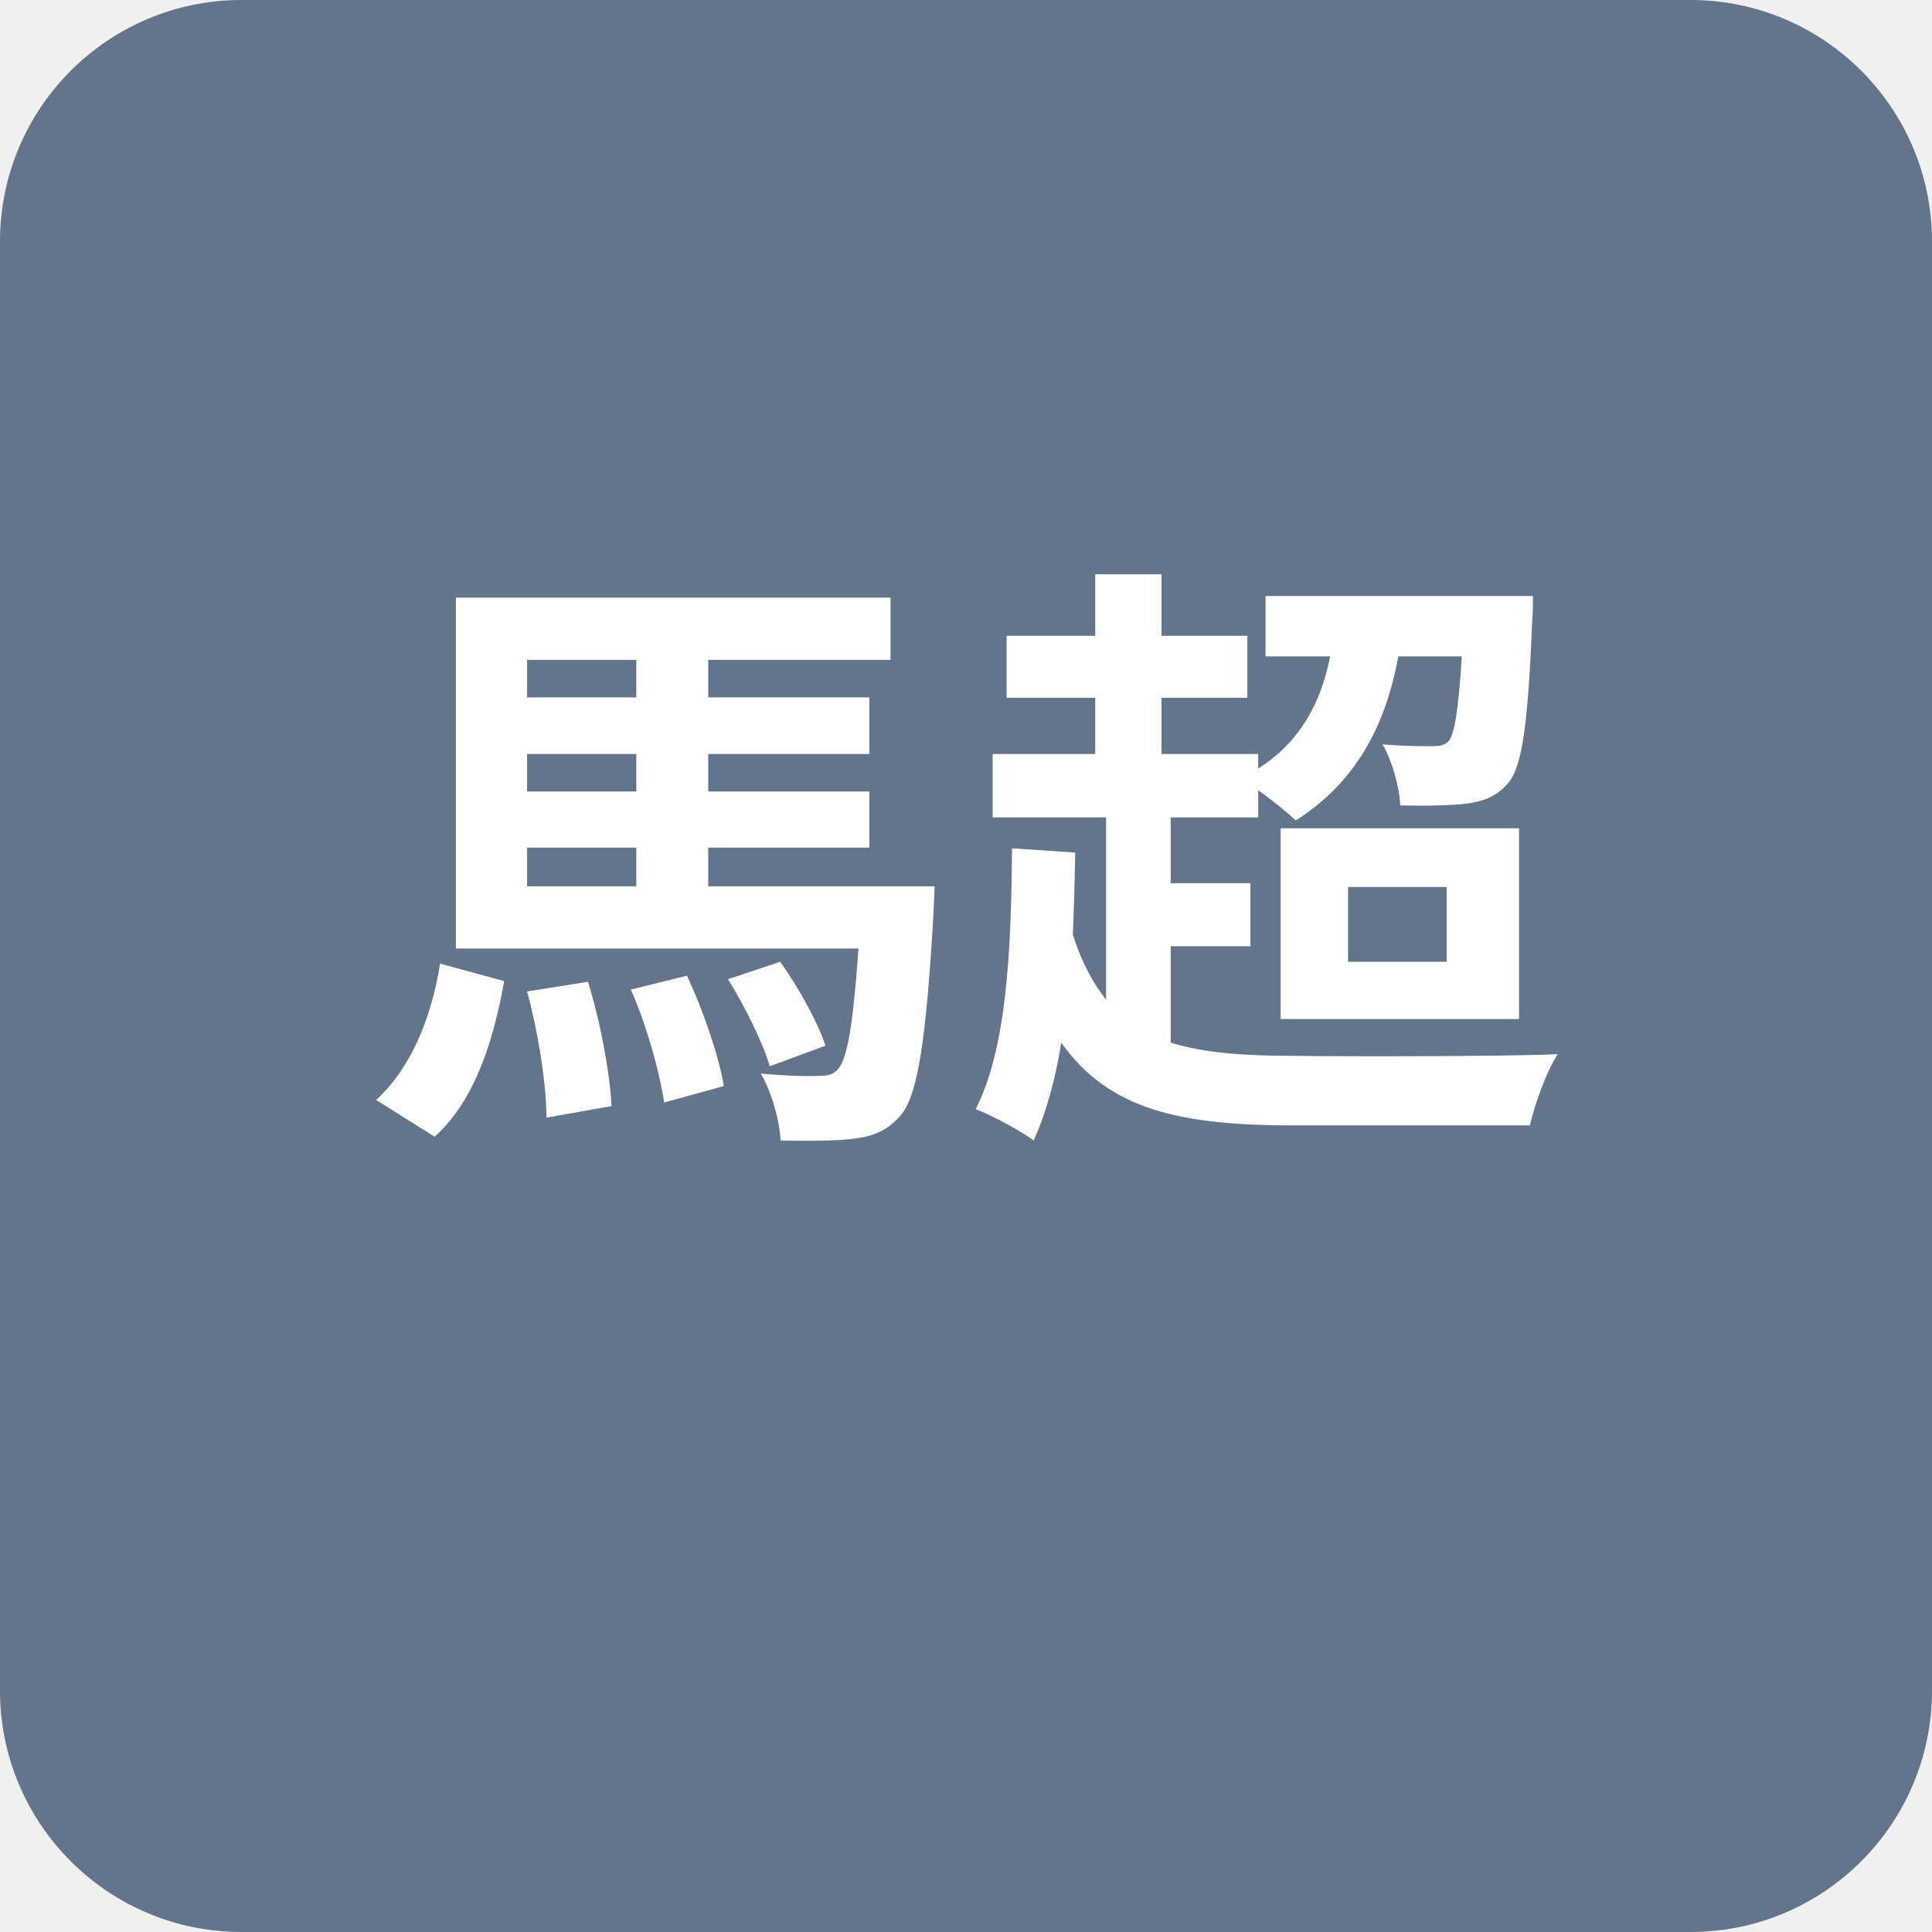
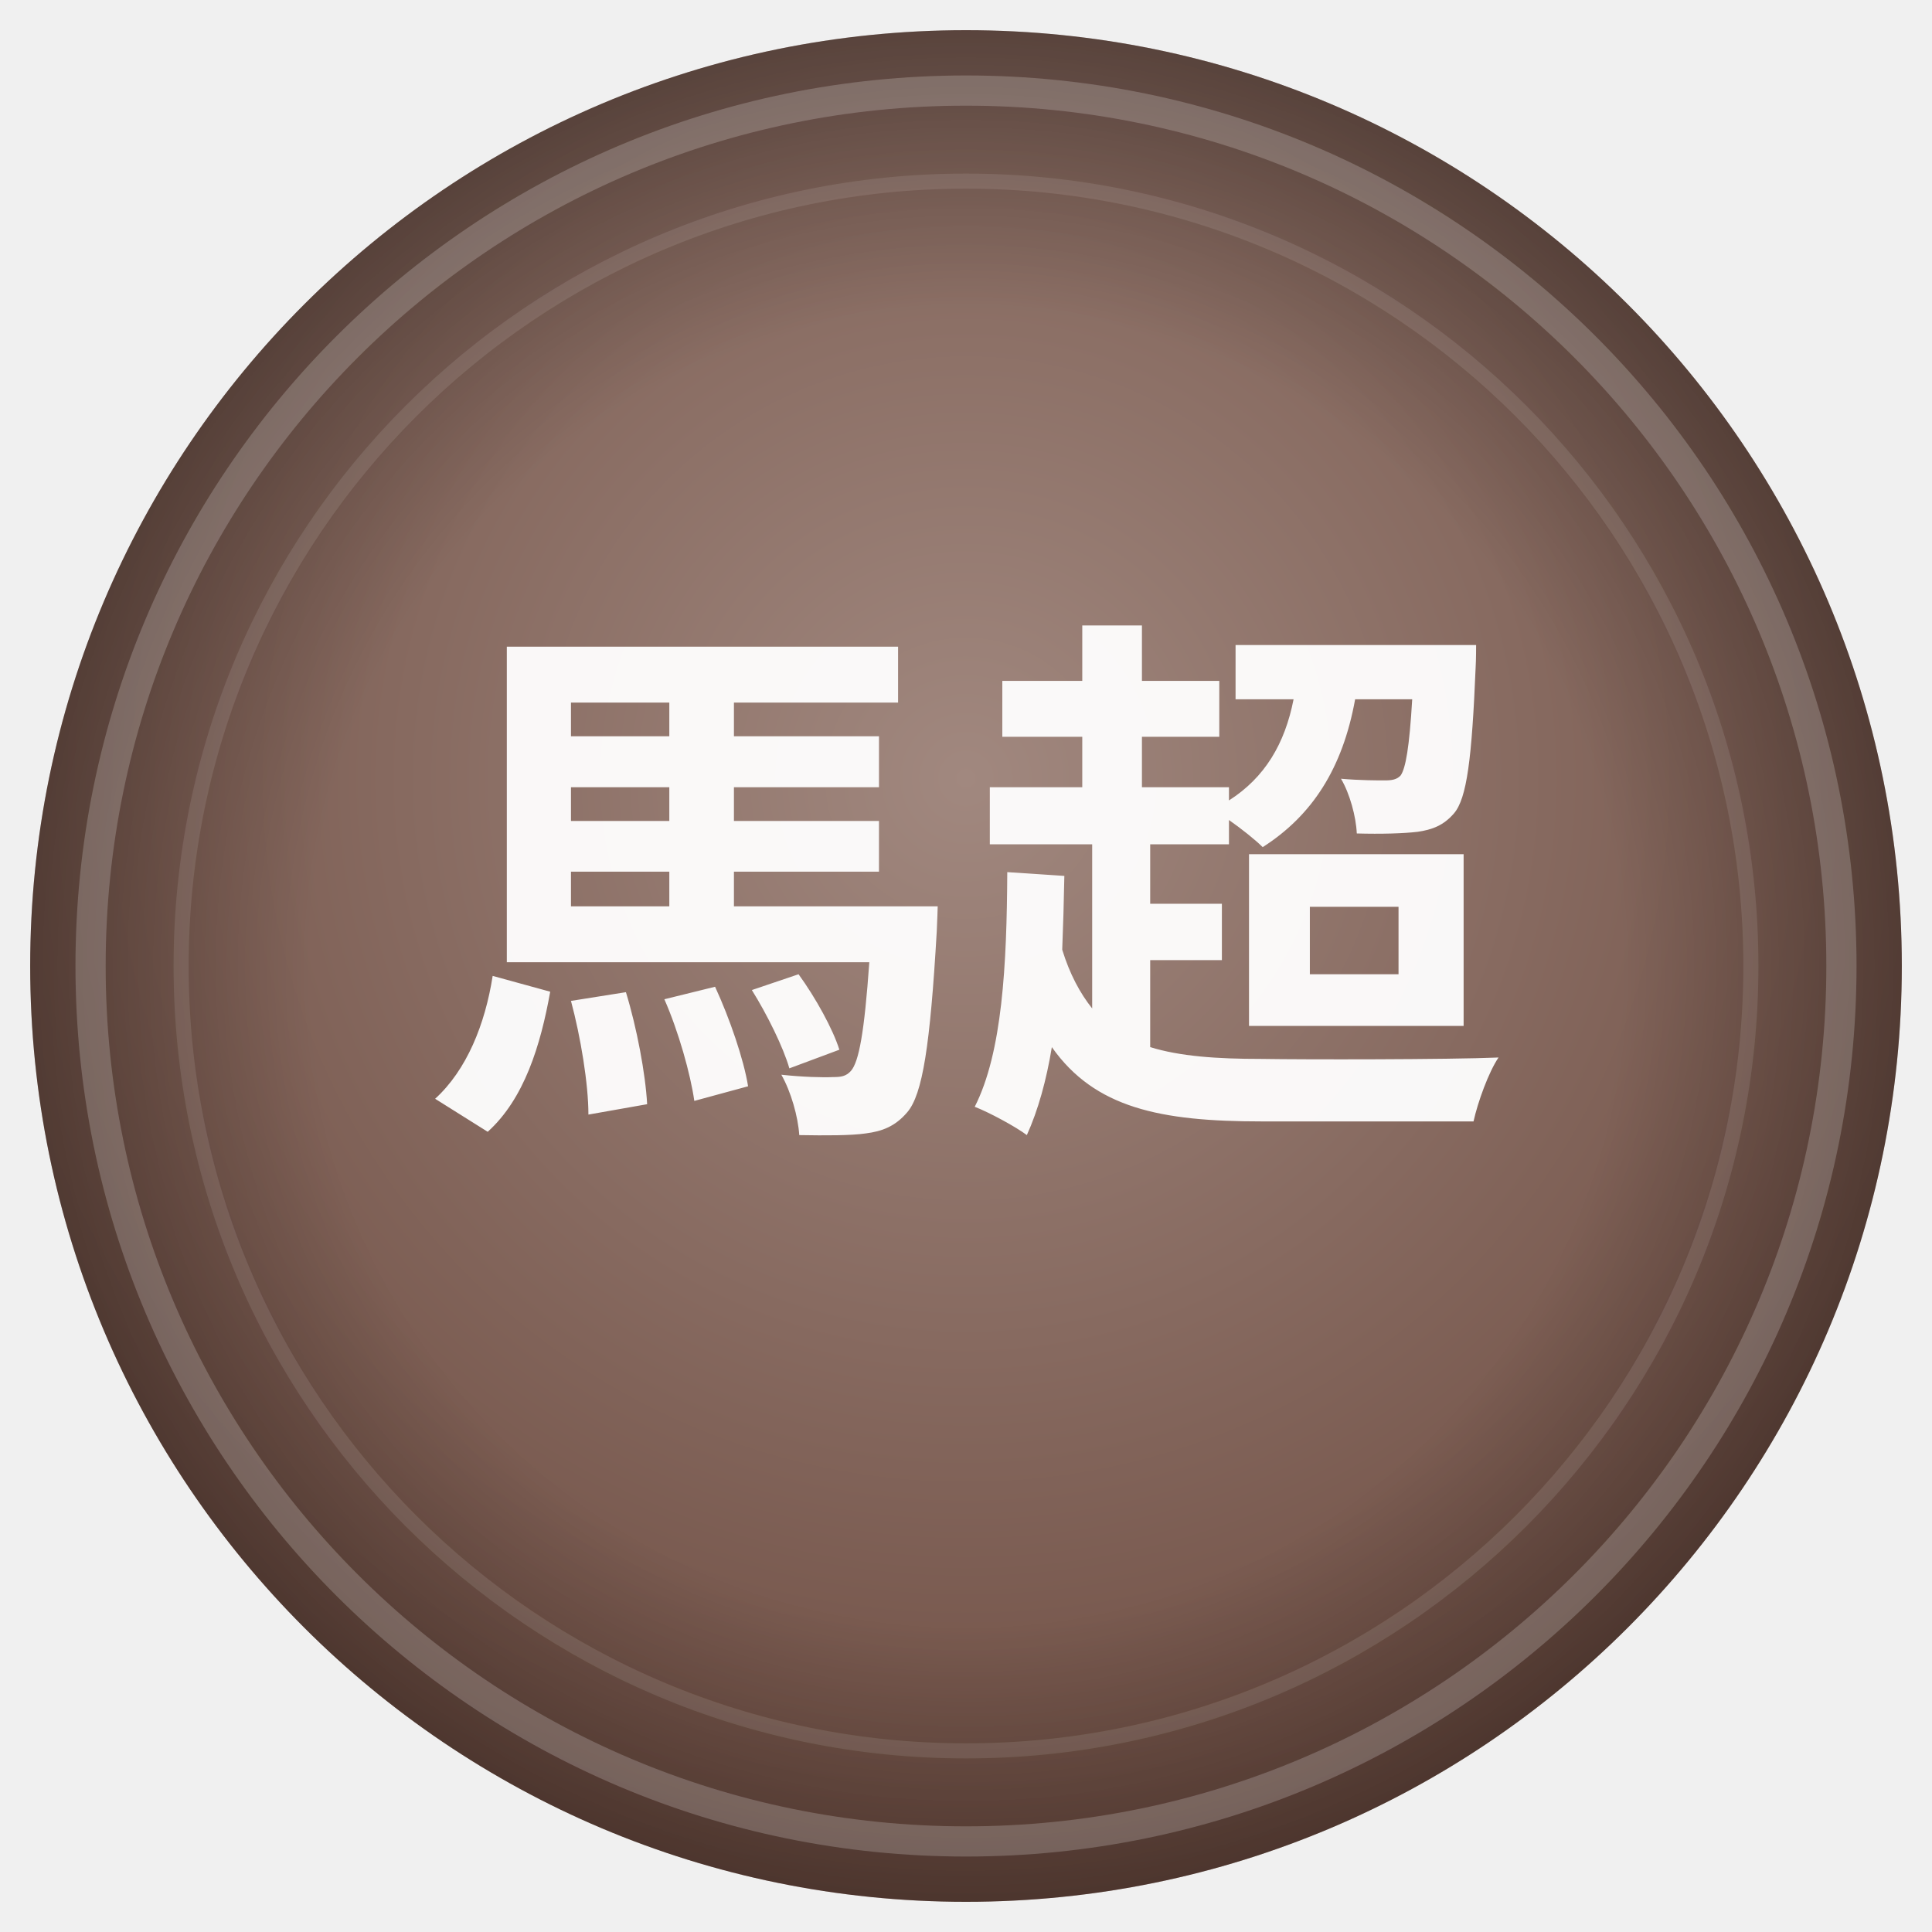
<svg xmlns="http://www.w3.org/2000/svg" width="128" height="128" viewBox="0 0 128 128">
-   <rect width="128" height="128" rx="16" fill="#64748b" />
-   <text x="64" y="72" text-anchor="middle" fill="white" font-size="40" font-family="sans-serif" font-weight="bold">馬超</text>
+   <defs>
+     <radialGradient id="bg" cx="50%" cy="40%" r="60%">
+       <stop offset="0%" stop-color="#a1887f" />
+       <stop offset="100%" stop-color="#6d4c41" />
+     </radialGradient>
+     <radialGradient id="shadow" cx="50%" cy="50%" r="50%">
+       <stop offset="70%" stop-color="transparent" />
+       <stop offset="100%" stop-color="rgba(0,0,0,0.3)" />
+     </radialGradient>
+   </defs>
+   <circle cx="64" cy="64" r="62" fill="url(#bg)" />
+   <circle cx="64" cy="64" r="62" fill="url(#shadow)" />
+   <circle cx="64" cy="64" r="58" fill="none" stroke="rgba(255,255,255,0.2)" stroke-width="2" />
+   <circle cx="64" cy="64" r="52" fill="none" stroke="rgba(255,255,255,0.1)" stroke-width="1" />
+   <text x="64" y="72" text-anchor="middle" fill="white" font-size="36" font-family="serif" font-weight="bold" opacity="0.95">馬超</text>
</svg>
